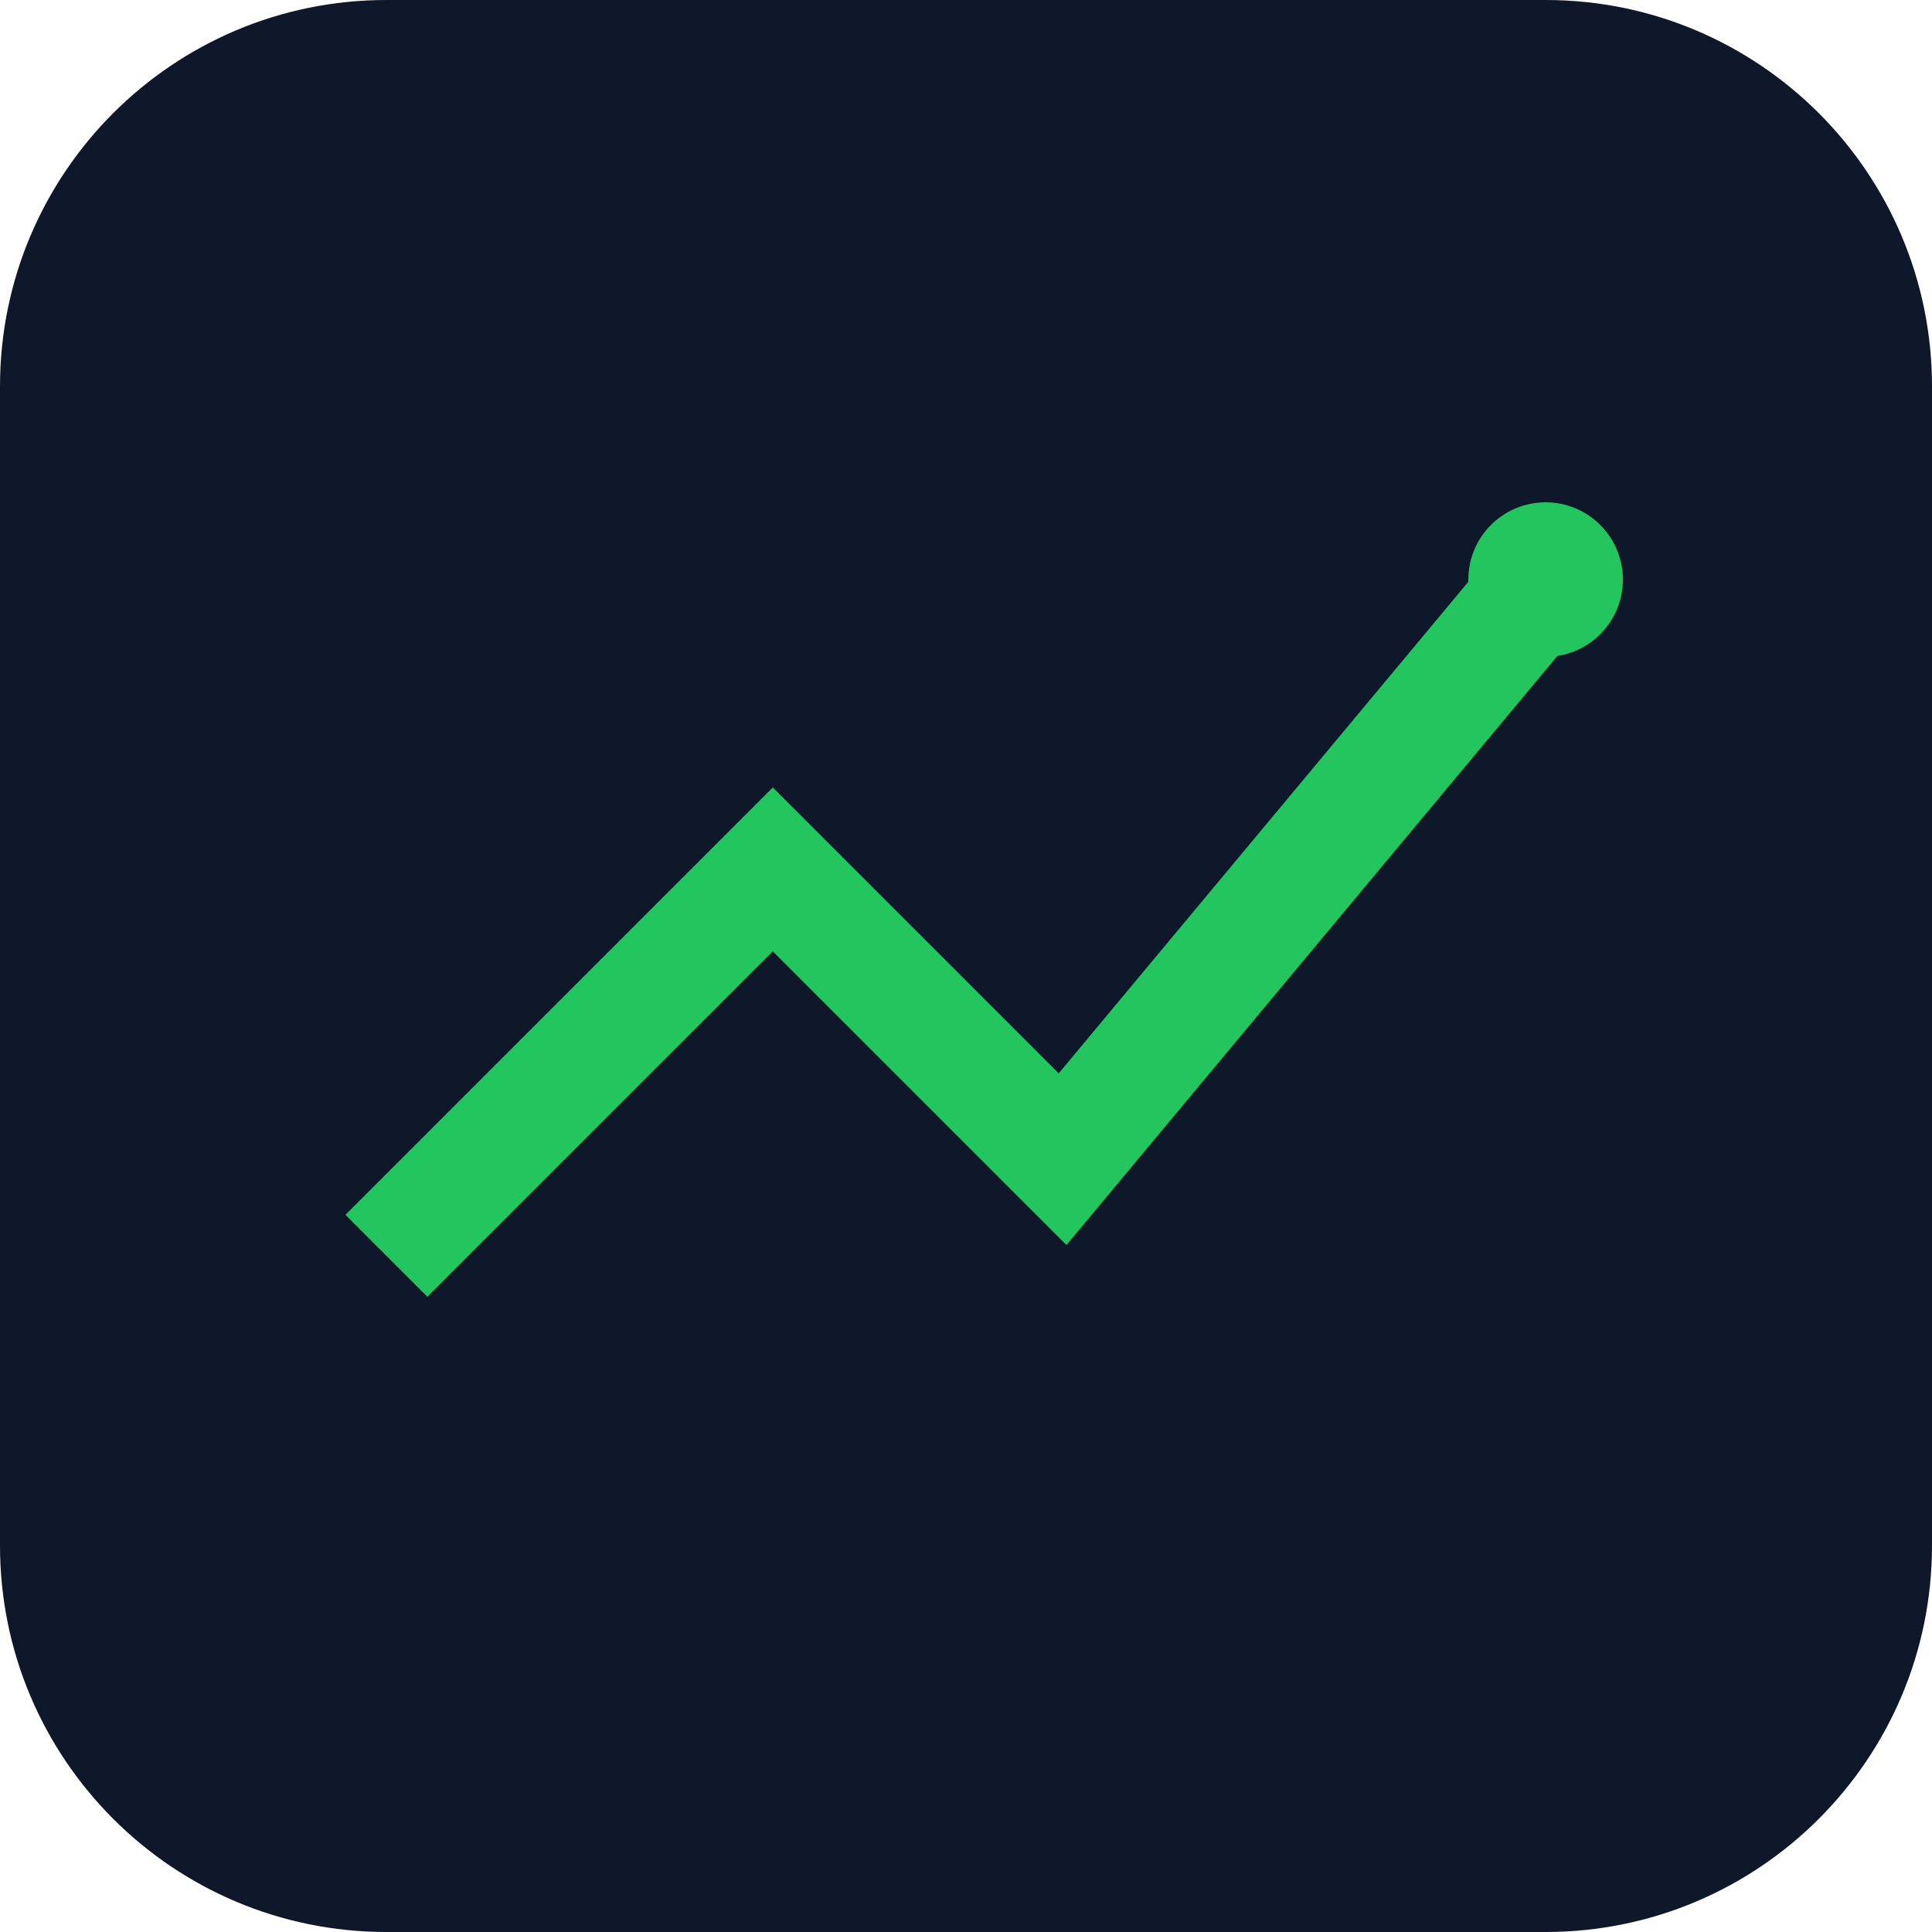
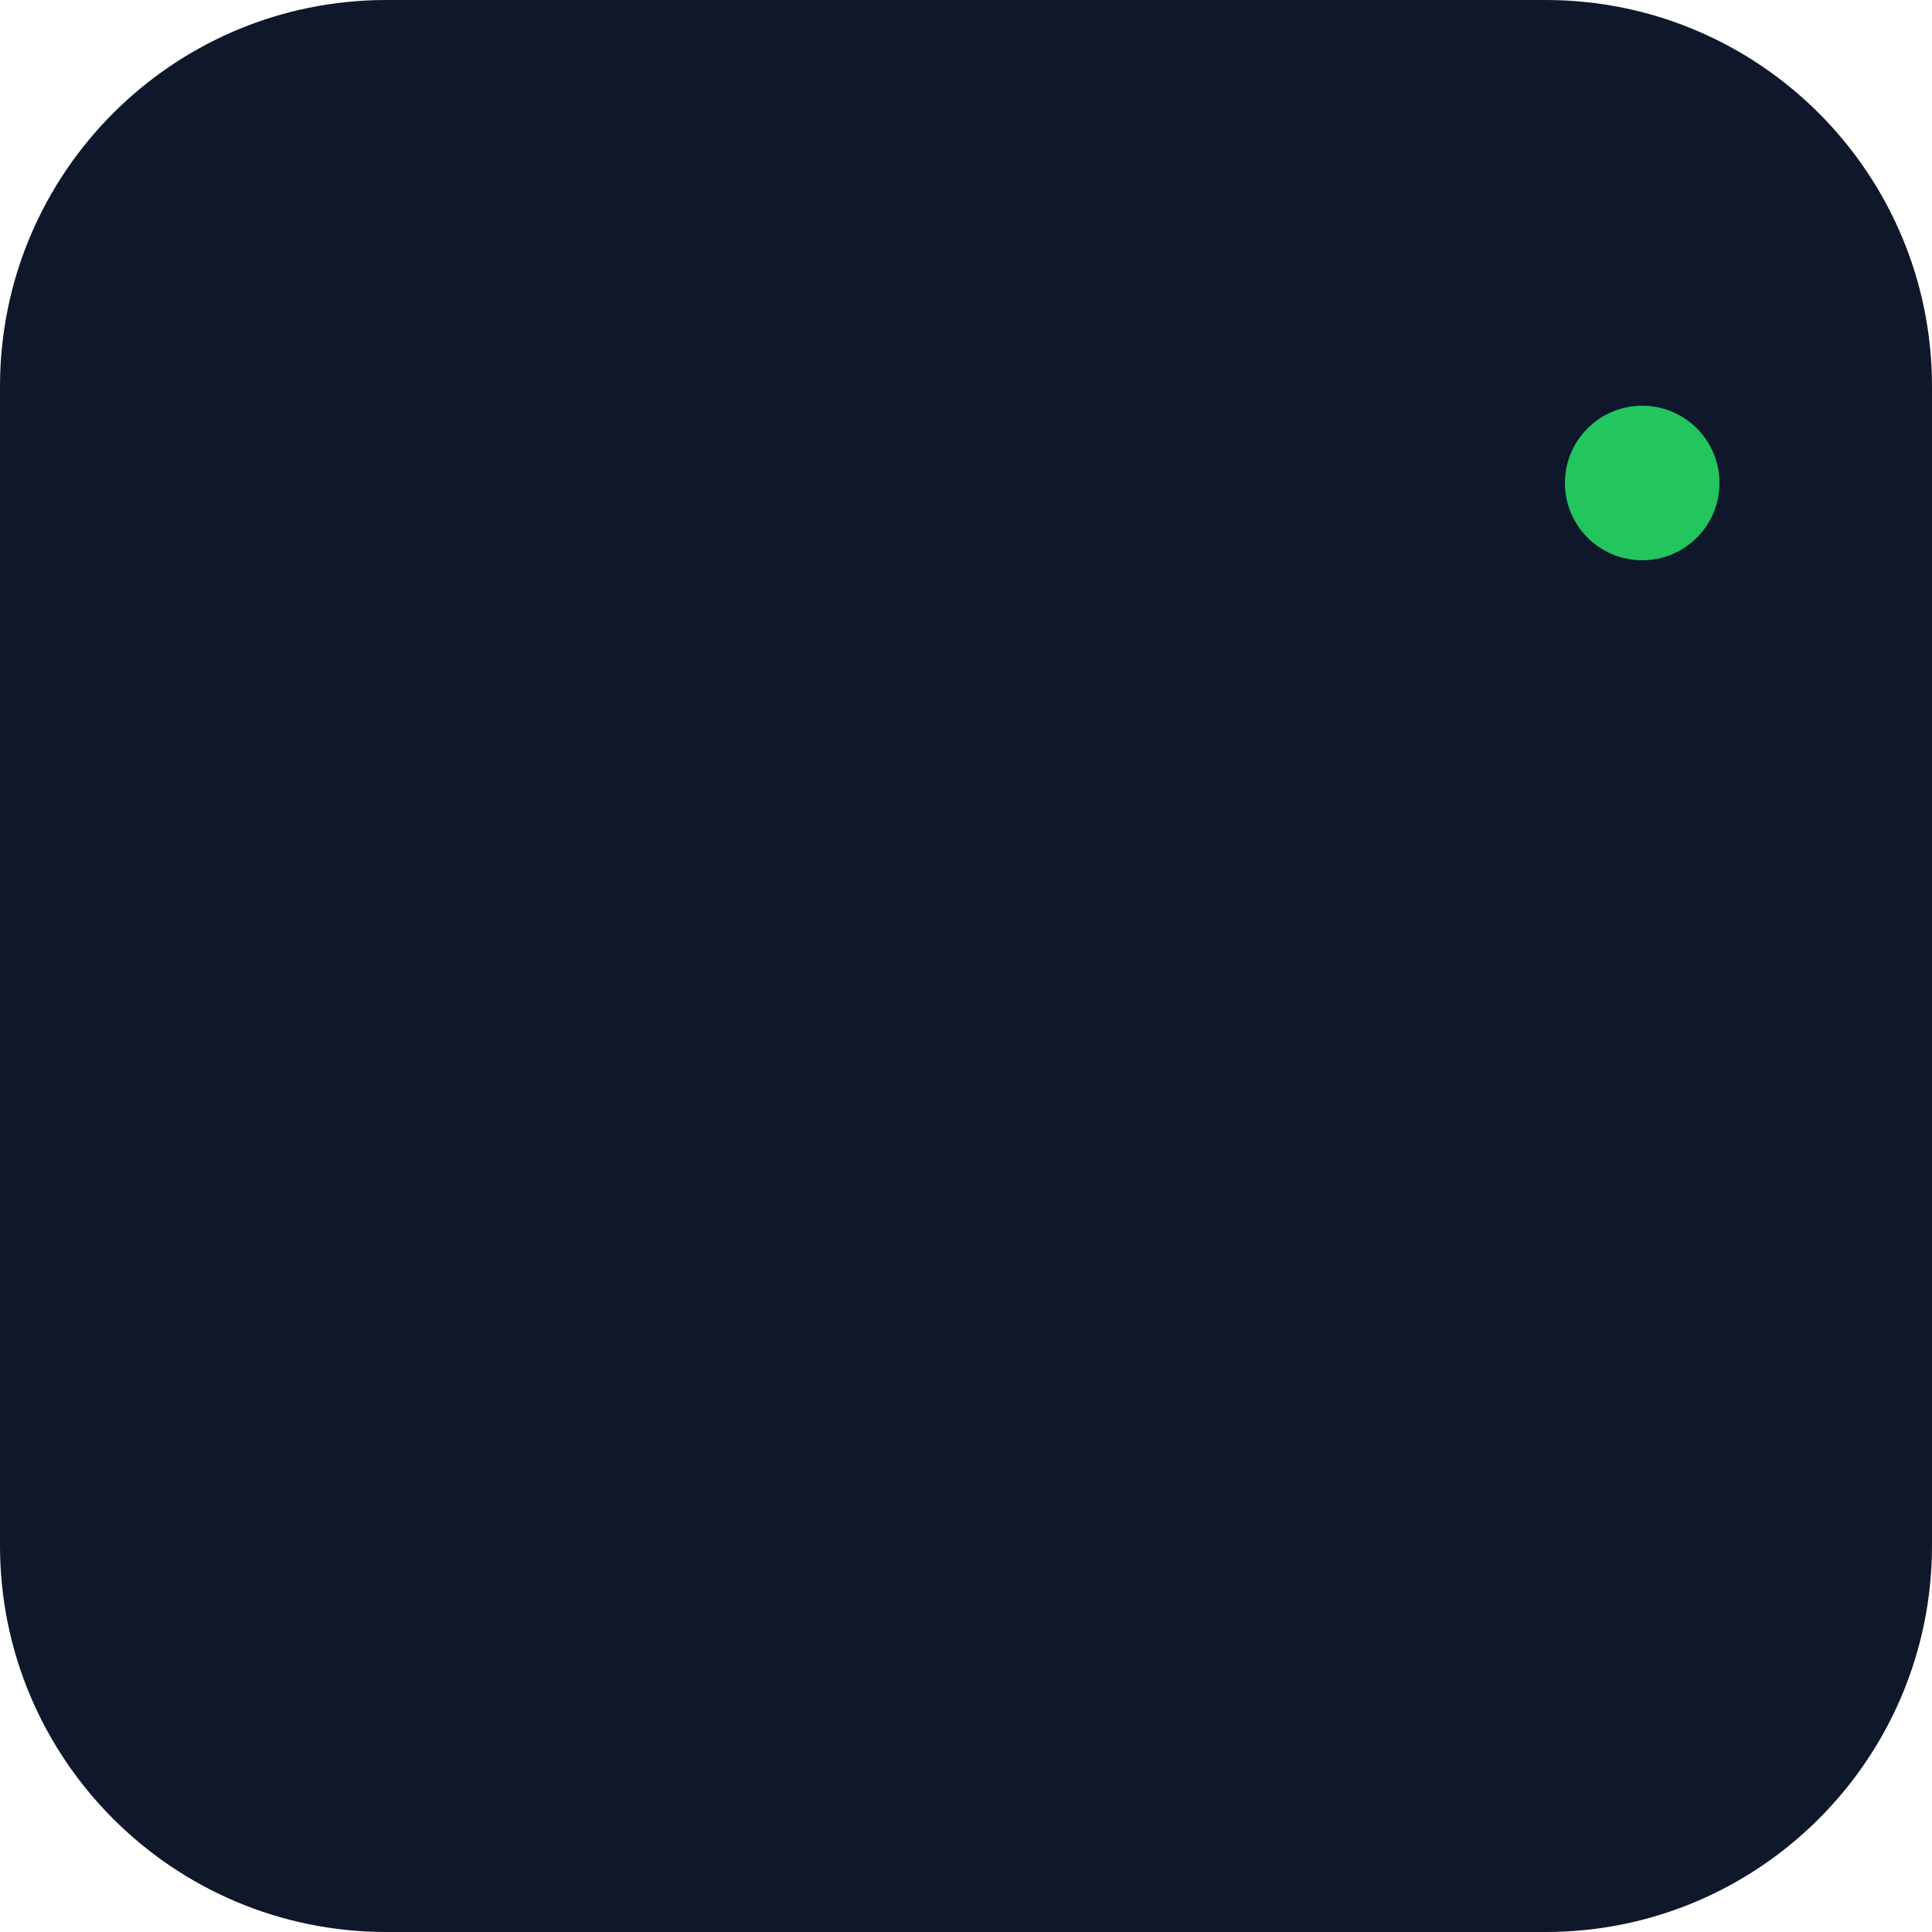
<svg xmlns="http://www.w3.org/2000/svg" viewBox="0 0 100 100">
-   <rect width="100" height="100" rx="20" fill="#0f172a" />
-   <path d="M20 65 L40 45 L55 60 L80 30" stroke="#22c55e" stroke-width="6" fill="none" />
-   <circle cx="80" cy="30" r="4" fill="#22c55e" />
+   <style>
+     .bg { fill: #0f172a; }
+     .line {
+       stroke: #22c55e;
+       stroke-width: 5;
+       fill: none;
+       stroke-linecap: round;
+       stroke-dasharray: 100;
+       stroke-dashoffset: 100;
+       animation: draw 2s ease-in-out infinite;
+     }
+     .dot {
+       fill: #22c55e;
+       animation: pulse 1.5s ease-in-out infinite;
+       transform-origin: center;
+     }
+ 
+     @keyframes draw {
+       0% { stroke-dashoffset: 100; opacity: 0; }
+       40% { opacity: 1; }
+       100% { stroke-dashoffset: 0; opacity: 1; }
+     }
+ 
+     @keyframes pulse {
+       0%, 100% { transform: scale(1); opacity: 0.7; }
+       50% { transform: scale(1.4); opacity: 1; }
+     }
+   </style>
+   <rect class="bg" width="100" height="100" rx="20" />
+   <path class="line" d="M20 70 L40 50 L55 60 L75 35 L85 25" />
+   <circle class="dot" cx="85" cy="25" r="4" />
</svg>
